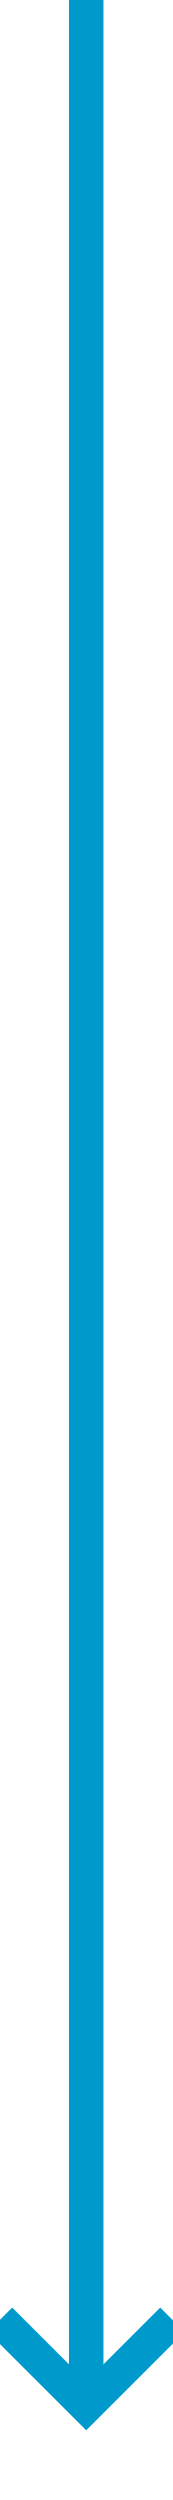
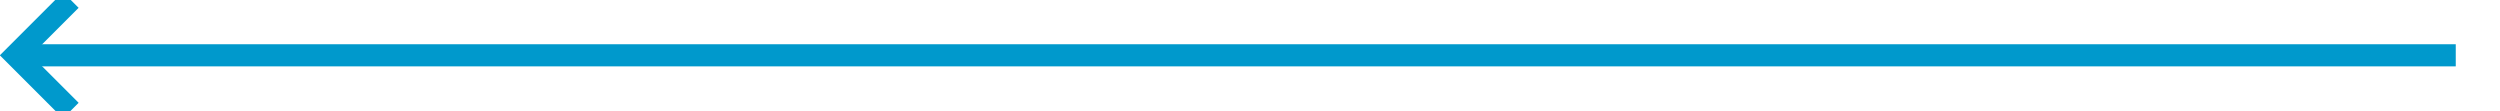
- <svg xmlns="http://www.w3.org/2000/svg" version="1.1" width="10px" height="145px" preserveAspectRatio="xMidYMin meet" viewBox="612 570  8 145">
-   <path d="M 616 570  L 616 709  " stroke-width="2" stroke="#0099cc" fill="none" />
-   <path d="M 620.293 703.893  L 616 708.186  L 611.707 703.893  L 610.293 705.307  L 615.293 710.307  L 616 711.014  L 616.707 710.307  L 621.707 705.307  L 620.293 703.893  Z " fill-rule="nonzero" fill="#0099cc" stroke="none" />
+ <svg xmlns="http://www.w3.org/2000/svg" version="1.1" width="226px" height="10px" preserveAspectRatio="xMinYMid meet" viewBox="730 1587  226 8">
+   <path d="M 952 1591  L 732 1591  " stroke-width="2" stroke="#0099cc" fill="none" />
+   <path d="M 737.107 1595.293  L 732.814 1591  L 737.107 1586.707  L 735.693 1585.293  L 730.693 1590.293  L 729.986 1591  L 730.693 1591.707  L 735.693 1596.707  L 737.107 1595.293  Z " fill-rule="nonzero" fill="#0099cc" stroke="none" />
</svg>
